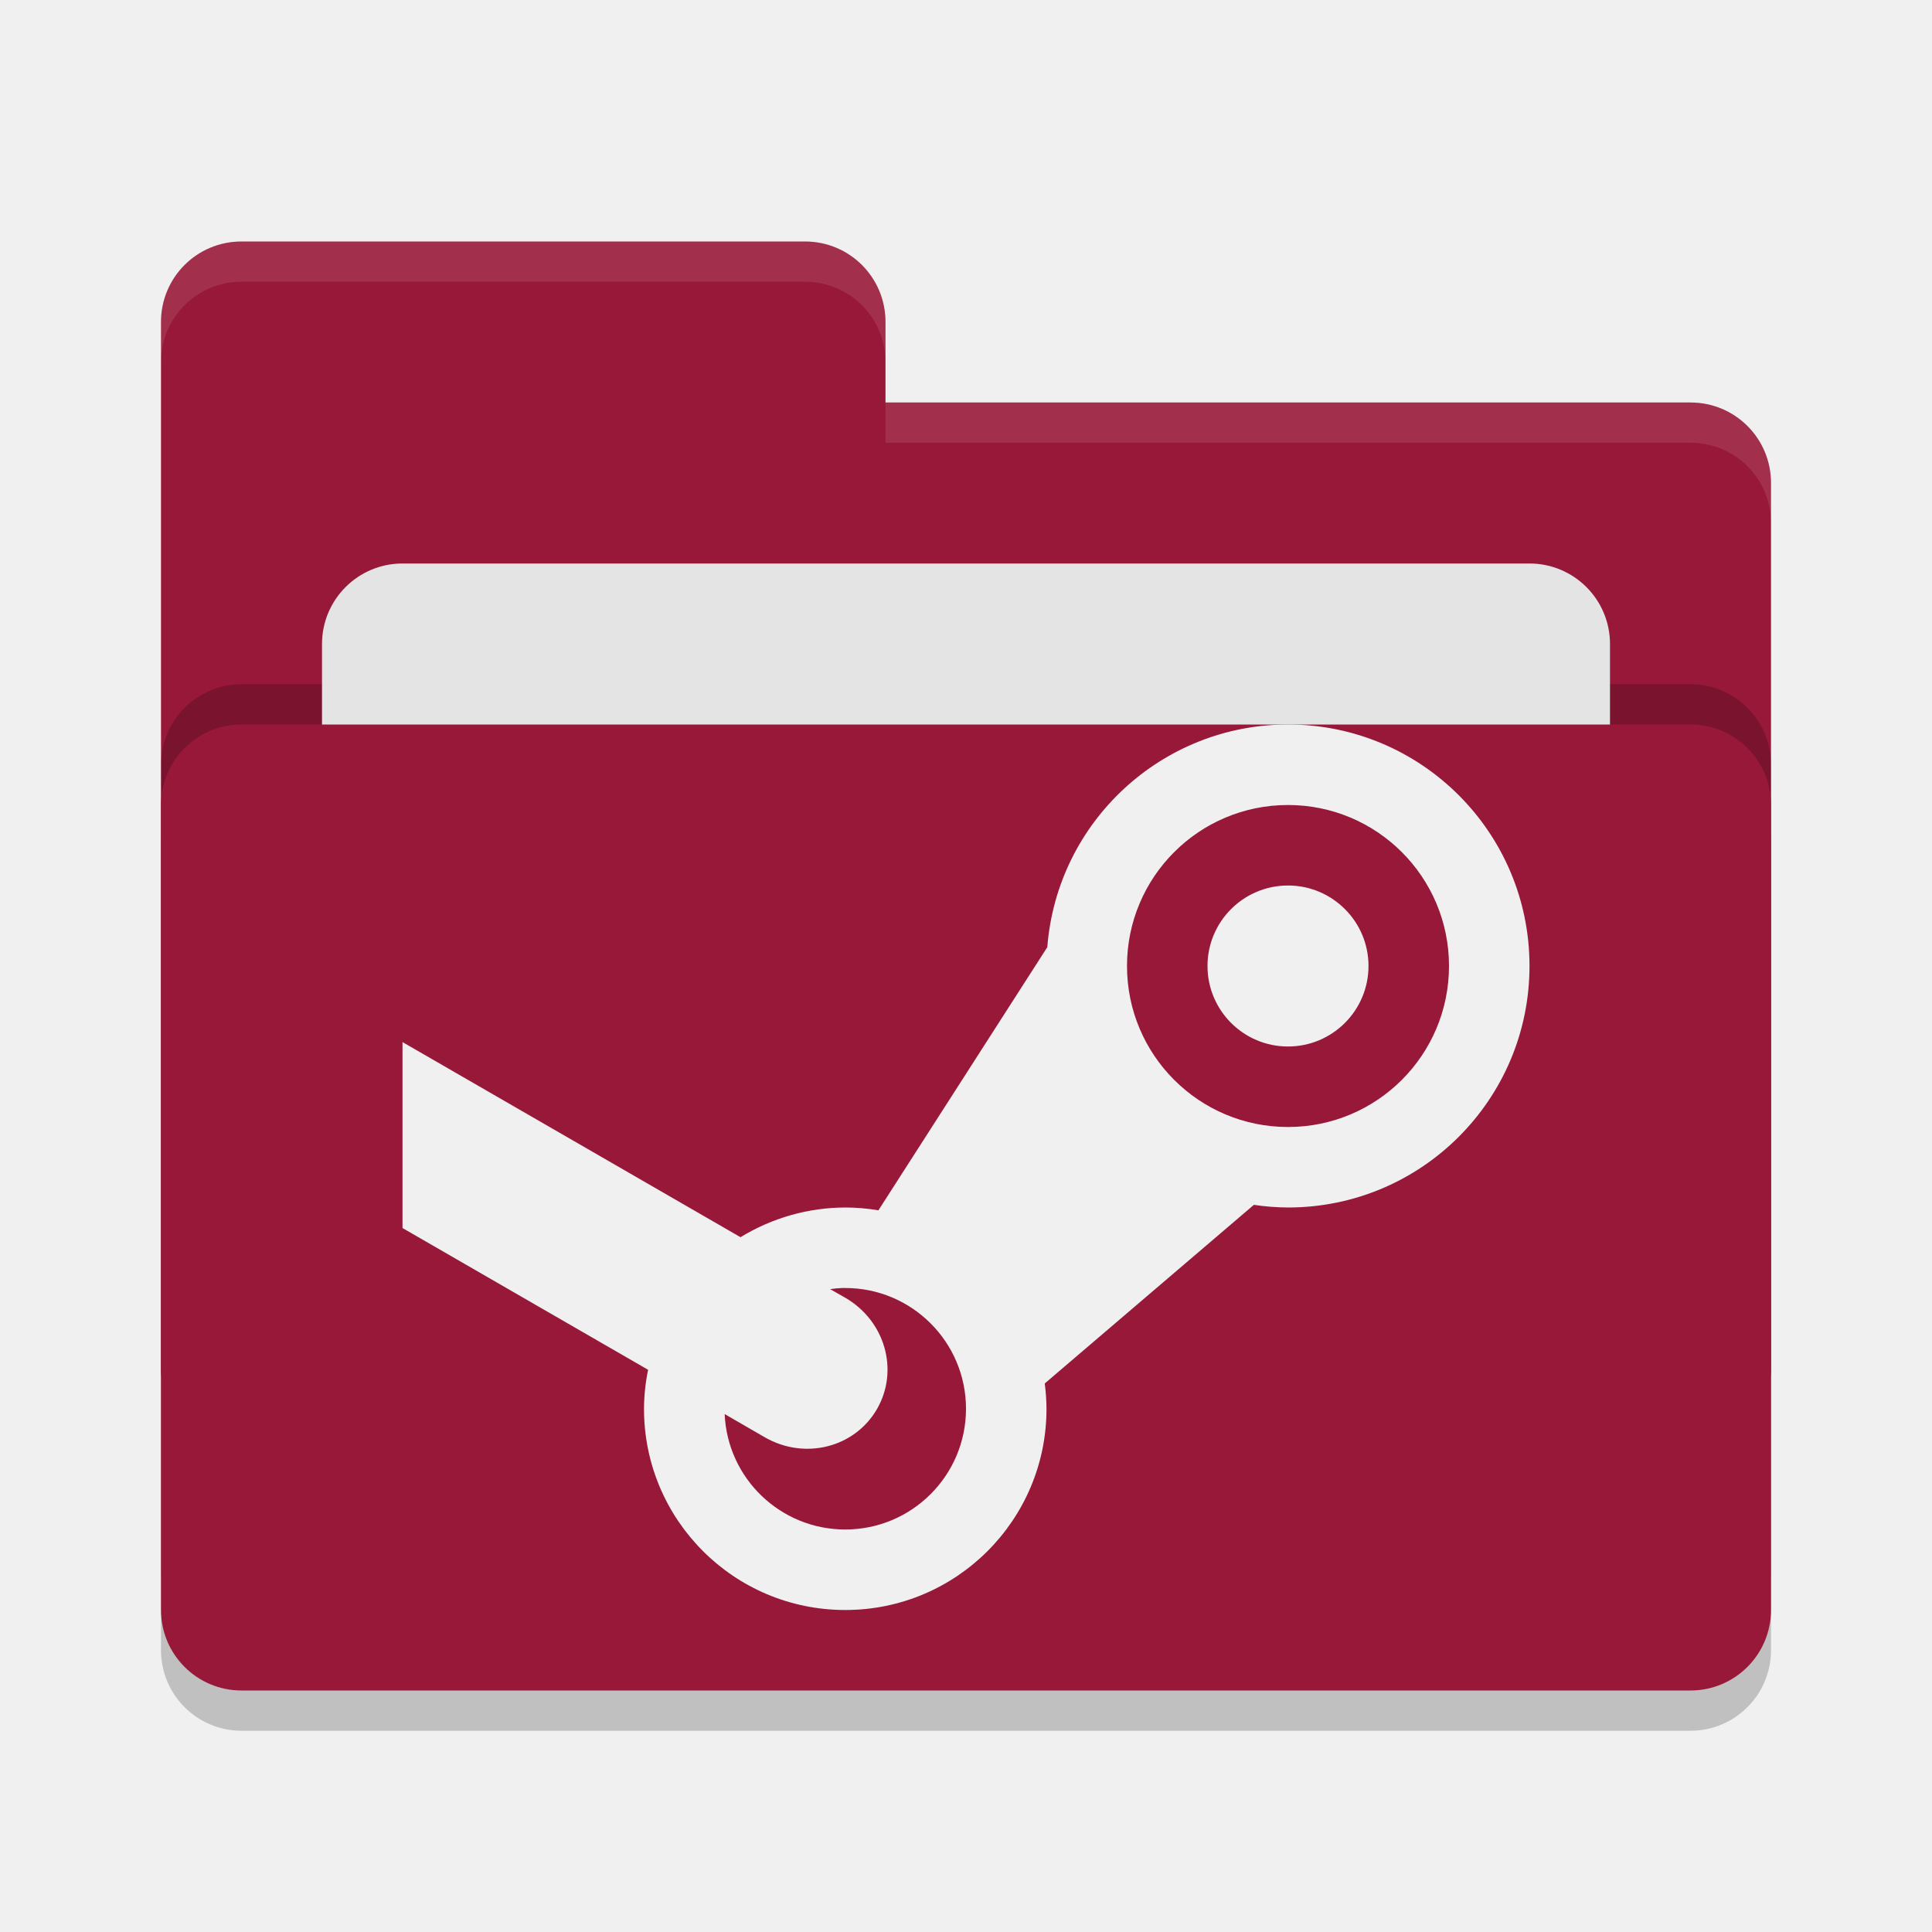
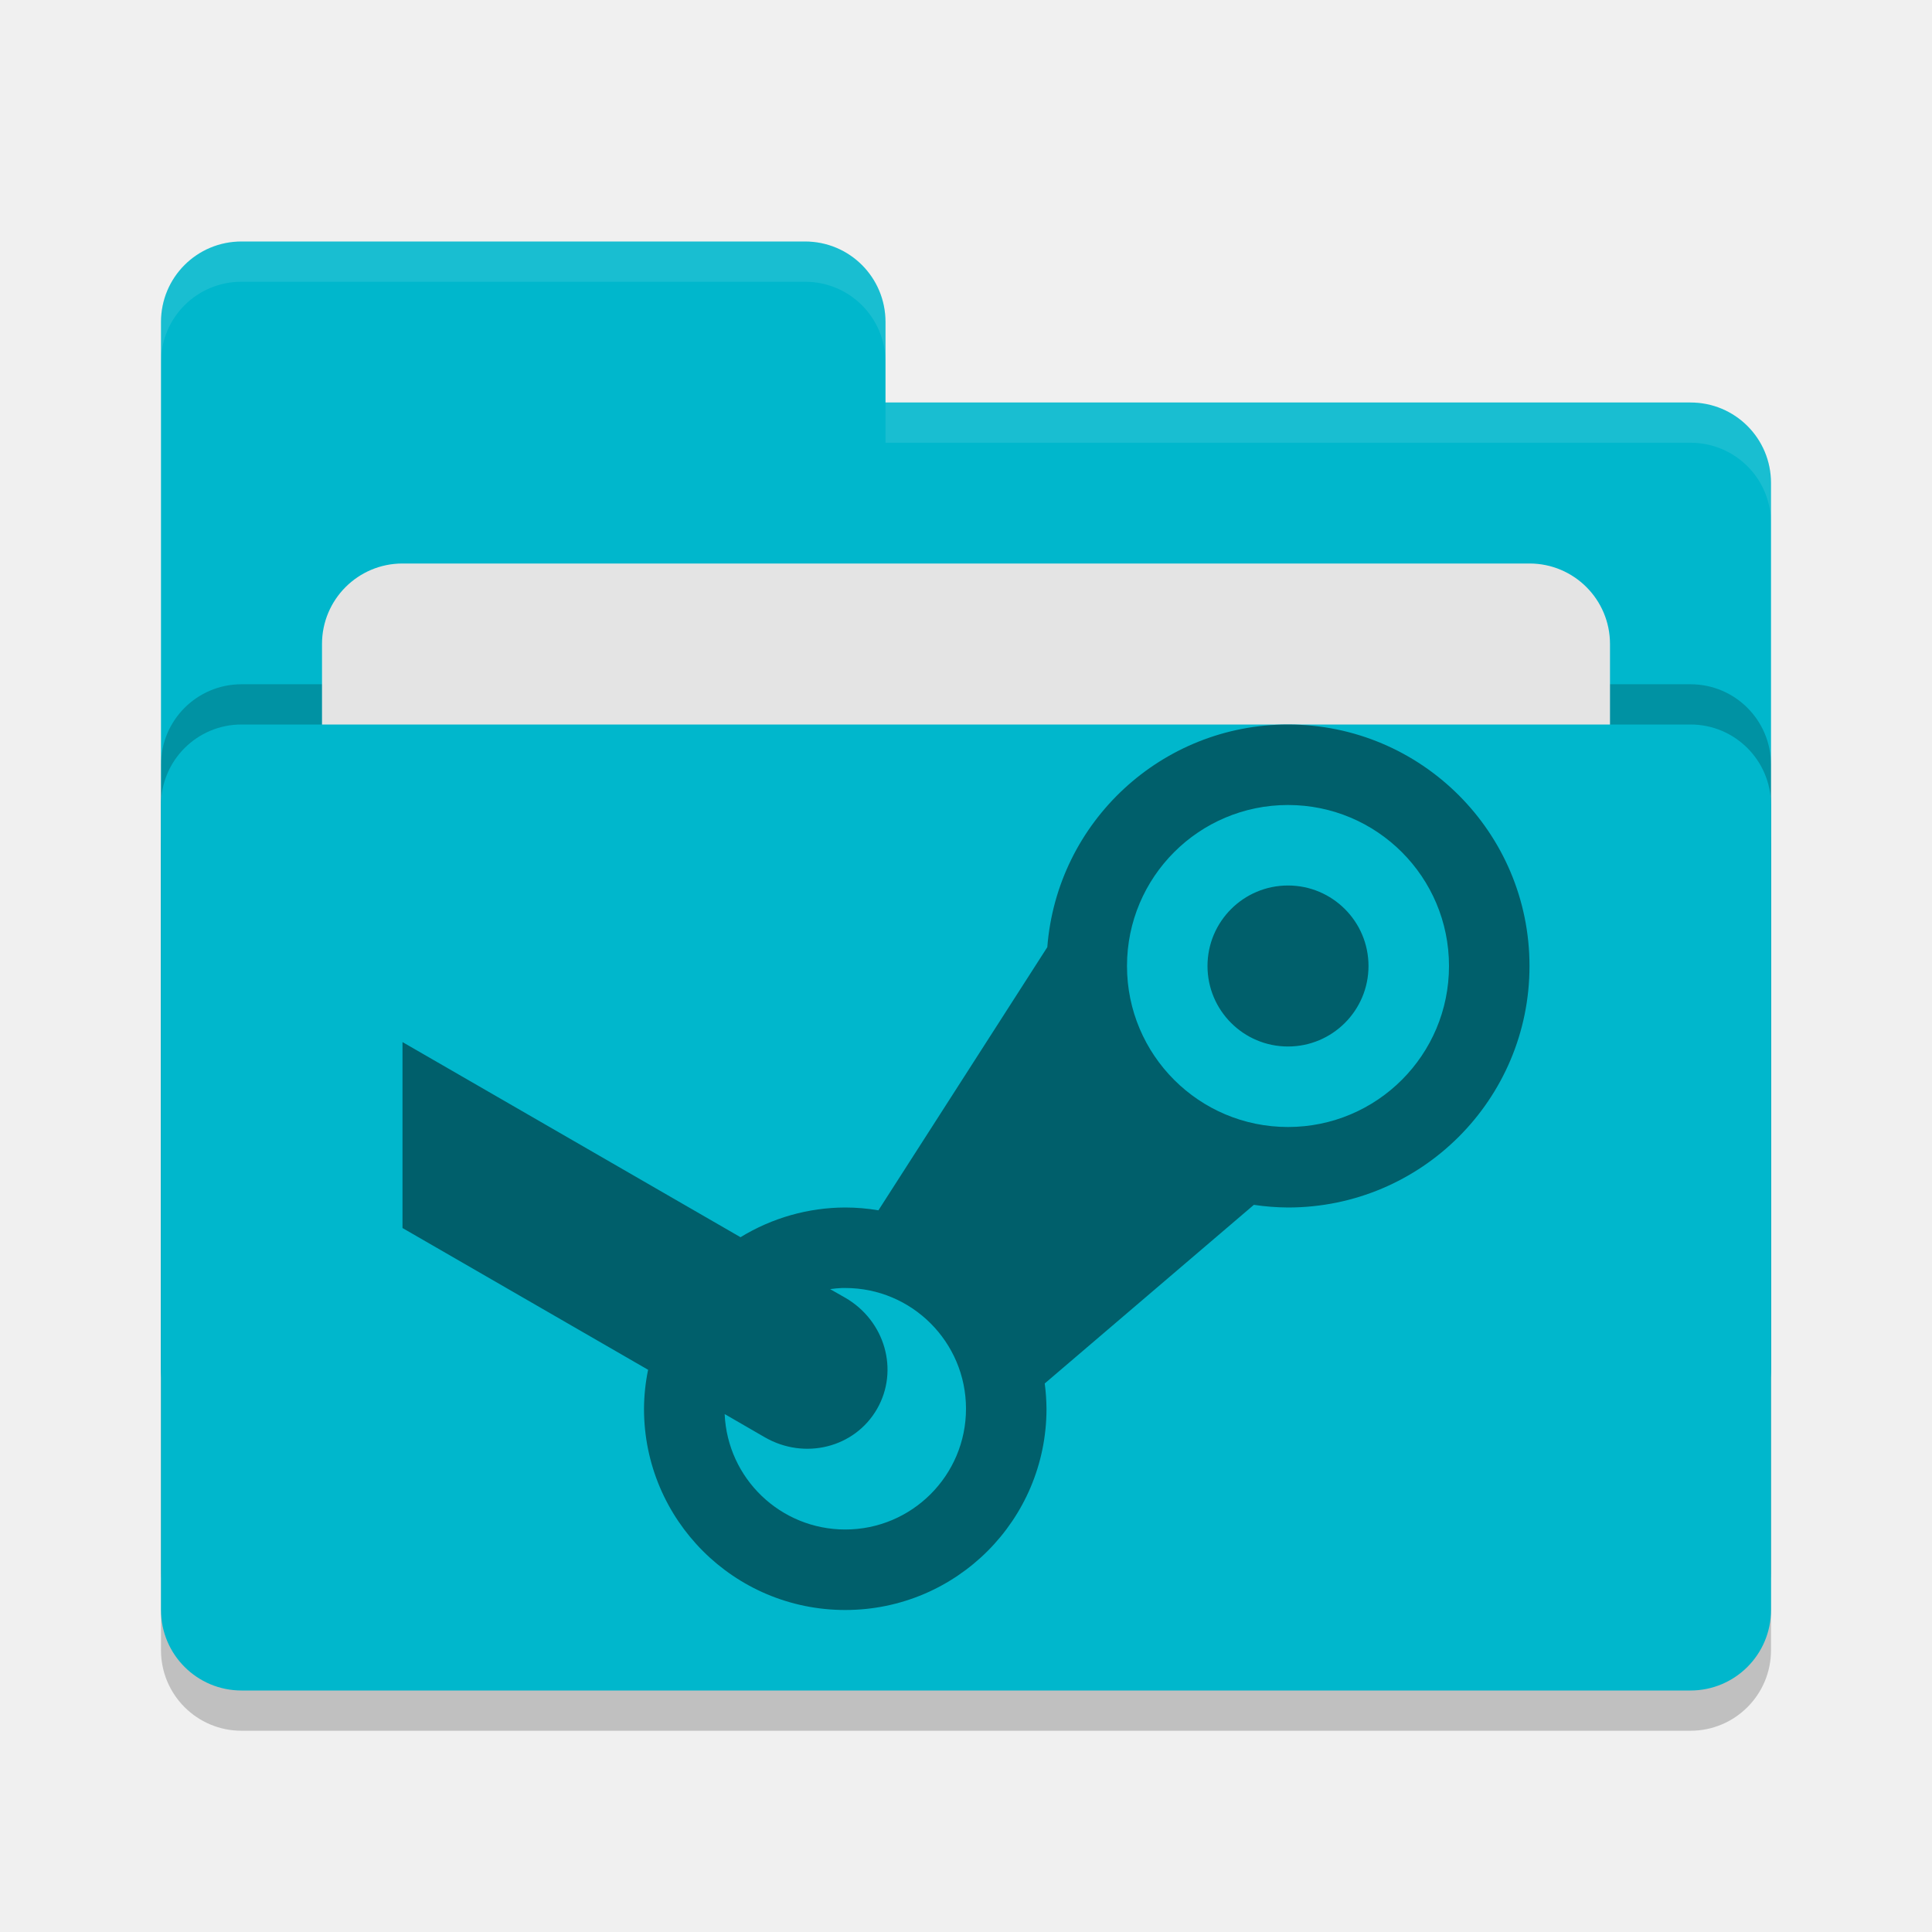
<svg xmlns="http://www.w3.org/2000/svg" width="24" height="24" version="1">
  <rect style="opacity:0.2" width="20" height="12" x="2" y="9.5" rx="1" ry="1" />
-   <path style="fill:#981839" d="M 2,17 C 2,17.554 2.446,18 3,18 H 21 C 21.554,18 22,17.554 22,17 V 6 C 22,5.446 21.554,5 21,5 H 11 V 4 C 11,3.446 10.554,3 10,3 H 3 C 2.446,3 2,3.446 2,4" />
+   <path style="fill:#00b7cc" d="M 2,17 C 2,17.554 2.446,18 3,18 H 21 C 21.554,18 22,17.554 22,17 V 6 C 22,5.446 21.554,5 21,5 H 11 V 4 C 11,3.446 10.554,3 10,3 H 3 C 2.446,3 2,3.446 2,4" />
  <rect style="opacity:0.2" width="20" height="12" x="2" y="8.5" rx="1" ry="1" />
  <rect style="fill:#e4e4e4" width="16" height="8" x="4" y="7" rx="1" ry="1" />
-   <rect style="fill:#981839" width="20" height="12" x="2" y="9" rx="1" ry="1" />
+   <rect style="fill:#00b7cc" width="20" height="12" x="2" y="9" rx="1" ry="1" />
  <path style="opacity:0.1;fill:#ffffff" d="M 3,3 C 2.446,3 2,3.446 2,4 V 4.5 C 2,3.946 2.446,3.5 3,3.5 H 10 C 10.554,3.5 11,3.946 11,4.5 V 4 C 11,3.446 10.554,3 10,3 Z M 11,5 V 5.5 H 21 C 21.554,5.5 22,5.946 22,6.5 V 6 C 22,5.446 21.554,5 21,5 Z" />
-   <path style="fill:#f0f0f0" d="M 5,15.255 8.051,17.016 C 8.018,17.175 8.001,17.337 8,17.5 8,18.881 9.119,20 10.5,20 11.881,20 13,18.881 13,17.5 12.999,17.395 12.992,17.29 12.978,17.186 L 15.576,14.967 C 15.716,14.988 15.858,14.999 16,15 17.657,15 19,13.657 19,12 19,10.343 17.657,9 16,9 14.434,9 13.132,10.205 13.01,11.766 L 10.912,15.035 C 10.776,15.012 10.638,15 10.5,15 10.041,15.001 9.591,15.129 9.199,15.369 L 5,12.945 M 16,10 C 17.105,10 18,10.895 18,12 18,13.105 17.105,14 16,14 14.895,14 14,13.105 14,12 14,10.895 14.895,10 16,10 Z M 16,11 C 15.448,11 15,11.448 15,12 15,12.552 15.448,13 16,13 16.552,13 17,12.552 17,12 17,11.448 16.552,11 16,11 Z M 10.461,16 C 10.474,16 10.487,16 10.5,16 11.328,16 12,16.672 12,17.5 12,18.328 11.328,19 10.5,19 9.697,19 9.037,18.368 9.002,17.566 L 9.5,17.854 C 9.995,18.14 10.617,17.984 10.894,17.504 11.171,17.024 10.995,16.407 10.5,16.121 L 10.312,16.014 C 10.361,16.007 10.411,16.002 10.461,16 Z" />
+   <path style="fill:#005f6b" d="M 5,15.255 8.051,17.016 C 8.018,17.175 8.001,17.337 8,17.5 8,18.881 9.119,20 10.5,20 11.881,20 13,18.881 13,17.5 12.999,17.395 12.992,17.29 12.978,17.186 L 15.576,14.967 C 15.716,14.988 15.858,14.999 16,15 17.657,15 19,13.657 19,12 19,10.343 17.657,9 16,9 14.434,9 13.132,10.205 13.01,11.766 L 10.912,15.035 C 10.776,15.012 10.638,15 10.5,15 10.041,15.001 9.591,15.129 9.199,15.369 L 5,12.945 M 16,10 C 17.105,10 18,10.895 18,12 18,13.105 17.105,14 16,14 14.895,14 14,13.105 14,12 14,10.895 14.895,10 16,10 Z M 16,11 C 15.448,11 15,11.448 15,12 15,12.552 15.448,13 16,13 16.552,13 17,12.552 17,12 17,11.448 16.552,11 16,11 Z M 10.461,16 C 10.474,16 10.487,16 10.5,16 11.328,16 12,16.672 12,17.5 12,18.328 11.328,19 10.5,19 9.697,19 9.037,18.368 9.002,17.566 L 9.5,17.854 C 9.995,18.14 10.617,17.984 10.894,17.504 11.171,17.024 10.995,16.407 10.5,16.121 L 10.312,16.014 C 10.361,16.007 10.411,16.002 10.461,16 Z" />
</svg>
